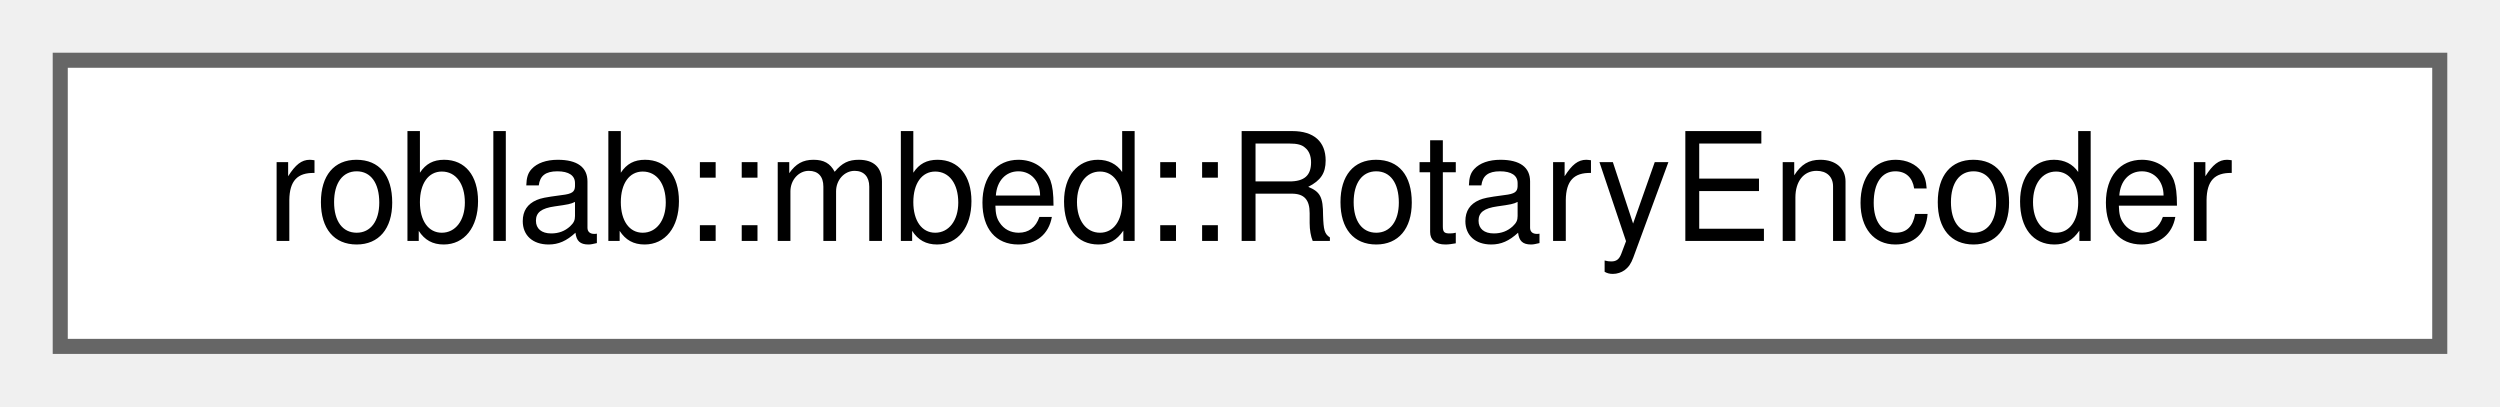
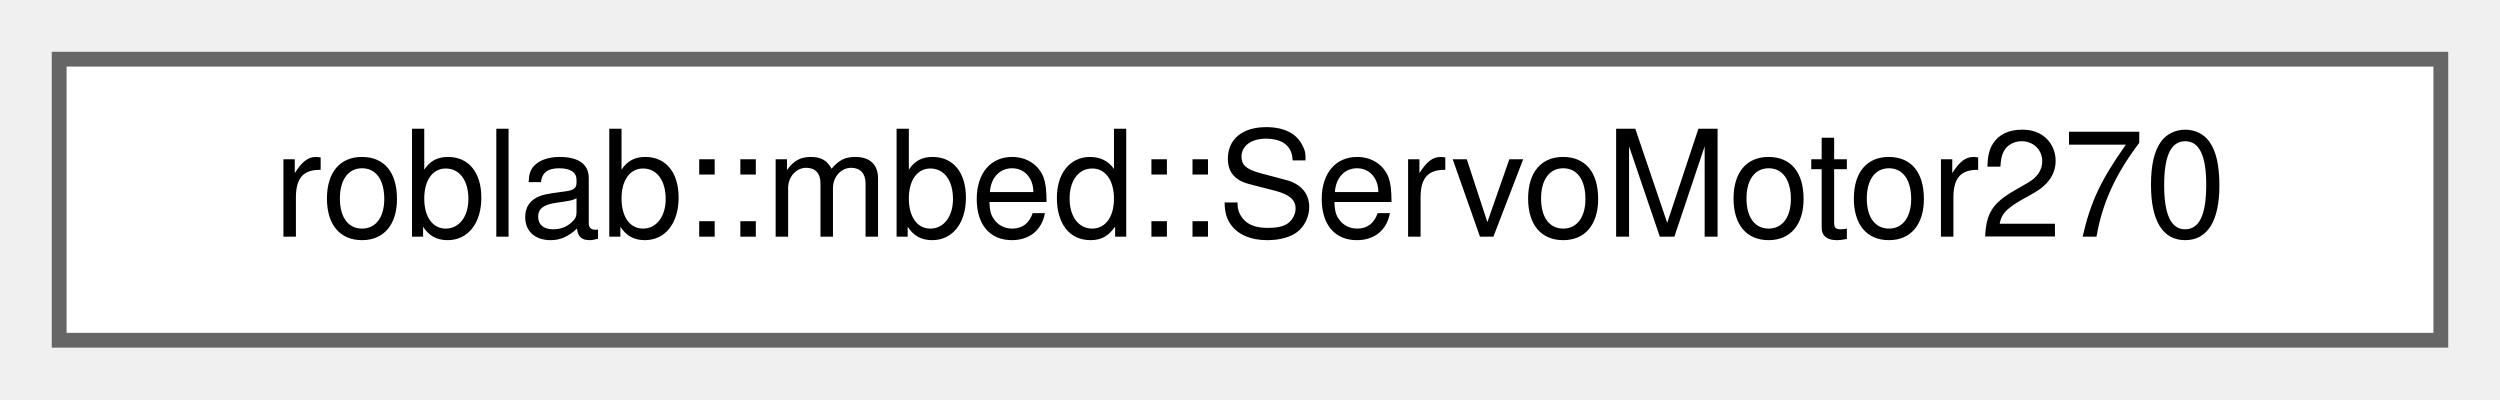
- <svg xmlns="http://www.w3.org/2000/svg" xmlns:xlink="http://www.w3.org/1999/xlink" width="166pt" height="27pt" viewBox="0.00 0.00 166.00 27.00">
+ <svg xmlns="http://www.w3.org/2000/svg" xmlns:xlink="http://www.w3.org/1999/xlink" width="169pt" height="27pt" viewBox="0.00 0.00 169.00 27.00">
  <g id="graph0" class="graph" transform="scale(1 1) rotate(0) translate(4 23)">
    <g id="node1" class="node">
      <g id="a_node1">
-         <a xlink:href="classroblab_1_1mbed_1_1_rotary_encoder.html" target="_top" xlink:title="ロータリーエンコーダーを扱うクラス">
-           <polygon fill="white" stroke="#666666" points="158,-19 0,-19 0,0 158,0 158,-19" />
-           <text text-anchor="middle" x="79" y="-7" font-family="Helvetica,sans-Serif" font-size="10.00">roblab::mbed::RotaryEncoder</text>
+         <a xlink:href="classroblab_1_1mbed_1_1_servo_motor270.html" target="_top" xlink:title="270°回転するサーボモーターを制御するクラス">
+           <polygon fill="white" stroke="#666666" points="161,-19 0,-19 0,0 161,0 161,-19" />
+           <text text-anchor="middle" x="80.5" y="-7" font-family="Helvetica,sans-Serif" font-size="10.00">roblab::mbed::ServoMotor270</text>
        </a>
      </g>
    </g>
  </g>
</svg>
